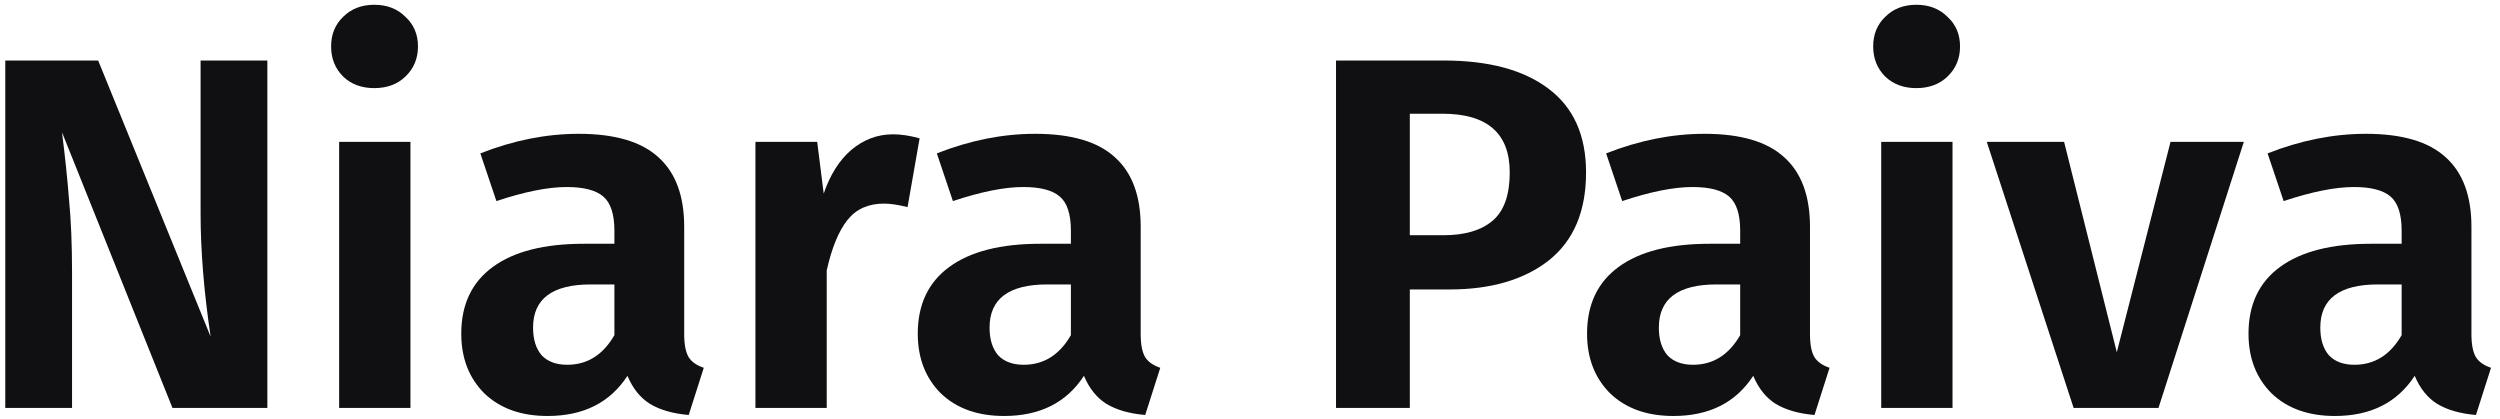
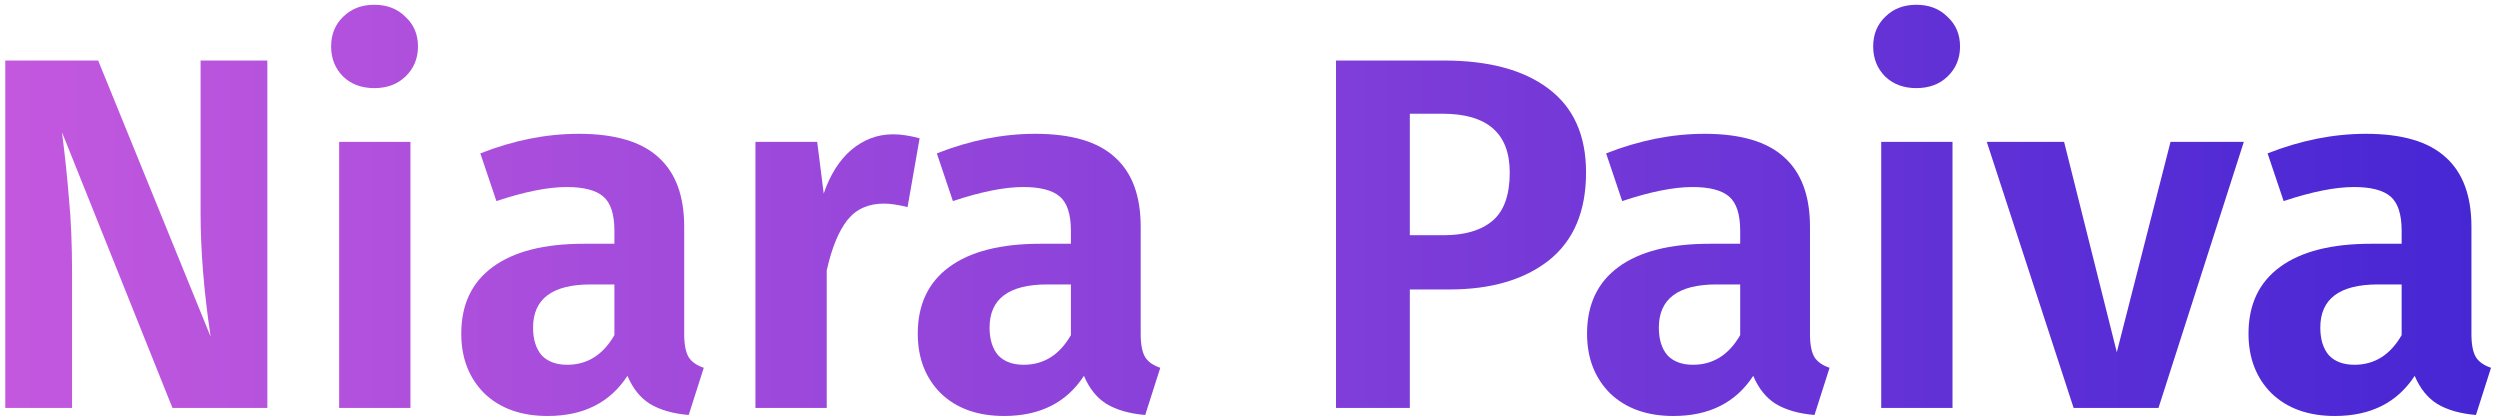
<svg xmlns="http://www.w3.org/2000/svg" width="239" height="40" viewBox="0 0 239 40" fill="none">
-   <path d="M25.56 39H16.488L5.928 12.648C6.216 14.92 6.44 17.064 6.6 19.08C6.792 21.064 6.888 23.4 6.888 26.088V39H0.504V5.784H9.384L20.136 32.184C19.496 27.896 19.176 23.96 19.176 20.376V5.784H25.56V39Z" fill="#101013" />
-   <path d="M39.239 13.56V39H32.422V13.56H39.239ZM35.782 0.456C36.998 0.456 37.99 0.84 38.758 1.608C39.559 2.344 39.959 3.288 39.959 4.44C39.959 5.592 39.559 6.552 38.758 7.32C37.99 8.056 36.998 8.424 35.782 8.424C34.566 8.424 33.575 8.056 32.806 7.32C32.038 6.552 31.654 5.592 31.654 4.44C31.654 3.288 32.038 2.344 32.806 1.608C33.575 0.84 34.566 0.456 35.782 0.456Z" fill="#101013" />
-   <path d="M65.409 31.944C65.409 32.936 65.553 33.672 65.841 34.152C66.129 34.6 66.609 34.936 67.281 35.16L65.841 39.672C64.337 39.544 63.105 39.192 62.145 38.616C61.217 38.04 60.497 37.144 59.985 35.928C58.321 38.488 55.777 39.768 52.353 39.768C49.825 39.768 47.809 39.048 46.305 37.608C44.833 36.136 44.097 34.232 44.097 31.896C44.097 29.112 45.105 26.984 47.121 25.512C49.137 24.04 52.033 23.304 55.809 23.304H58.737V22.056C58.737 20.488 58.385 19.4 57.681 18.792C56.977 18.184 55.809 17.88 54.177 17.88C52.385 17.88 50.145 18.328 47.457 19.224L45.921 14.664C49.089 13.416 52.225 12.792 55.329 12.792C58.785 12.792 61.329 13.544 62.961 15.048C64.593 16.52 65.409 18.728 65.409 21.672V31.944ZM54.225 34.872C56.145 34.872 57.649 33.928 58.737 32.04V27.192H56.481C52.801 27.192 50.961 28.568 50.961 31.32C50.961 32.44 51.233 33.32 51.777 33.96C52.353 34.568 53.169 34.872 54.225 34.872Z" fill="#101013" />
-   <path d="M85.371 12.84C86.139 12.84 86.987 12.968 87.915 13.224L86.763 19.8C85.867 19.576 85.115 19.464 84.507 19.464C83.003 19.464 81.835 19.992 81.003 21.048C80.171 22.104 79.515 23.704 79.035 25.848V39H72.219V13.56H78.123L78.747 18.504C79.355 16.712 80.235 15.32 81.387 14.328C82.571 13.336 83.899 12.84 85.371 12.84Z" fill="#101013" />
-   <path d="M109.05 31.944C109.05 32.936 109.194 33.672 109.482 34.152C109.77 34.6 110.25 34.936 110.922 35.16L109.482 39.672C107.978 39.544 106.746 39.192 105.786 38.616C104.858 38.04 104.138 37.144 103.626 35.928C101.962 38.488 99.418 39.768 95.994 39.768C93.466 39.768 91.45 39.048 89.946 37.608C88.474 36.136 87.738 34.232 87.738 31.896C87.738 29.112 88.746 26.984 90.762 25.512C92.778 24.04 95.674 23.304 99.45 23.304H102.378V22.056C102.378 20.488 102.026 19.4 101.322 18.792C100.618 18.184 99.45 17.88 97.818 17.88C96.026 17.88 93.786 18.328 91.098 19.224L89.562 14.664C92.73 13.416 95.866 12.792 98.97 12.792C102.426 12.792 104.97 13.544 106.602 15.048C108.234 16.52 109.05 18.728 109.05 21.672V31.944ZM97.866 34.872C99.786 34.872 101.29 33.928 102.378 32.04V27.192H100.122C96.442 27.192 94.602 28.568 94.602 31.32C94.602 32.44 94.874 33.32 95.418 33.96C95.994 34.568 96.81 34.872 97.866 34.872Z" fill="#101013" />
-   <path d="M137.995 5.784C142.315 5.784 145.659 6.68 148.027 8.472C150.427 10.264 151.627 12.936 151.627 16.488C151.627 20.2 150.443 23 148.075 24.888C145.707 26.744 142.539 27.672 138.571 27.672H134.779V39H127.723V5.784H137.995ZM137.995 22.488C140.043 22.488 141.611 22.024 142.699 21.096C143.787 20.168 144.331 18.632 144.331 16.488C144.331 12.744 142.187 10.872 137.899 10.872H134.779V22.488H137.995Z" fill="#101013" />
-   <path d="M173.034 31.944C173.034 32.936 173.178 33.672 173.466 34.152C173.754 34.6 174.234 34.936 174.906 35.16L173.466 39.672C171.962 39.544 170.73 39.192 169.77 38.616C168.842 38.04 168.122 37.144 167.61 35.928C165.946 38.488 163.402 39.768 159.978 39.768C157.45 39.768 155.434 39.048 153.93 37.608C152.458 36.136 151.722 34.232 151.722 31.896C151.722 29.112 152.73 26.984 154.746 25.512C156.762 24.04 159.658 23.304 163.434 23.304H166.362V22.056C166.362 20.488 166.01 19.4 165.306 18.792C164.602 18.184 163.434 17.88 161.802 17.88C160.01 17.88 157.77 18.328 155.082 19.224L153.546 14.664C156.714 13.416 159.85 12.792 162.954 12.792C166.41 12.792 168.954 13.544 170.586 15.048C172.218 16.52 173.034 18.728 173.034 21.672V31.944ZM161.85 34.872C163.77 34.872 165.274 33.928 166.362 32.04V27.192H164.106C160.426 27.192 158.586 28.568 158.586 31.32C158.586 32.44 158.858 33.32 159.402 33.96C159.978 34.568 160.794 34.872 161.85 34.872Z" fill="#101013" />
-   <path d="M186.66 13.56V39H179.844V13.56H186.66ZM183.204 0.456C184.42 0.456 185.412 0.84 186.18 1.608C186.98 2.344 187.38 3.288 187.38 4.44C187.38 5.592 186.98 6.552 186.18 7.32C185.412 8.056 184.42 8.424 183.204 8.424C181.988 8.424 180.996 8.056 180.228 7.32C179.46 6.552 179.076 5.592 179.076 4.44C179.076 3.288 179.46 2.344 180.228 1.608C180.996 0.84 181.988 0.456 183.204 0.456Z" fill="#101013" />
-   <path d="M214.511 13.56L206.351 39H198.239L189.935 13.56H197.327L202.367 33.672L207.503 13.56H214.511Z" fill="#101013" />
-   <path d="M236.269 31.944C236.269 32.936 236.413 33.672 236.701 34.152C236.989 34.6 237.469 34.936 238.141 35.16L236.701 39.672C235.197 39.544 233.965 39.192 233.005 38.616C232.077 38.04 231.357 37.144 230.845 35.928C229.181 38.488 226.637 39.768 223.213 39.768C220.685 39.768 218.669 39.048 217.165 37.608C215.693 36.136 214.957 34.232 214.957 31.896C214.957 29.112 215.965 26.984 217.981 25.512C219.997 24.04 222.893 23.304 226.669 23.304H229.597V22.056C229.597 20.488 229.245 19.4 228.541 18.792C227.837 18.184 226.669 17.88 225.037 17.88C223.245 17.88 221.005 18.328 218.317 19.224L216.781 14.664C219.949 13.416 223.085 12.792 226.189 12.792C229.645 12.792 232.189 13.544 233.821 15.048C235.453 16.52 236.269 18.728 236.269 21.672V31.944ZM225.085 34.872C227.005 34.872 228.509 33.928 229.597 32.04V27.192H227.341C223.661 27.192 221.821 28.568 221.821 31.32C221.821 32.44 222.093 33.32 222.637 33.96C223.213 34.568 224.029 34.872 225.085 34.872Z" fill="#101013" />
+   <path d="M25.56 39H16.488L5.928 12.648C6.216 14.92 6.44 17.064 6.6 19.08C6.792 21.064 6.888 23.4 6.888 26.088V39H0.504V5.784H9.384L20.136 32.184C19.496 27.896 19.176 23.96 19.176 20.376V5.784H25.56V39Z" fill="url(#paint0_linear_25_583)" />
+   <path d="M39.239 13.56V39H32.422V13.56H39.239ZM35.782 0.456C36.998 0.456 37.99 0.84 38.758 1.608C39.559 2.344 39.959 3.288 39.959 4.44C39.959 5.592 39.559 6.552 38.758 7.32C37.99 8.056 36.998 8.424 35.782 8.424C34.566 8.424 33.575 8.056 32.806 7.32C32.038 6.552 31.654 5.592 31.654 4.44C31.654 3.288 32.038 2.344 32.806 1.608C33.575 0.84 34.566 0.456 35.782 0.456Z" fill="url(#paint1_linear_25_583)" />
+   <path d="M65.409 31.944C65.409 32.936 65.553 33.672 65.841 34.152C66.129 34.6 66.609 34.936 67.281 35.16L65.841 39.672C64.337 39.544 63.105 39.192 62.145 38.616C61.217 38.04 60.497 37.144 59.985 35.928C58.321 38.488 55.777 39.768 52.353 39.768C49.825 39.768 47.809 39.048 46.305 37.608C44.833 36.136 44.097 34.232 44.097 31.896C44.097 29.112 45.105 26.984 47.121 25.512C49.137 24.04 52.033 23.304 55.809 23.304H58.737V22.056C58.737 20.488 58.385 19.4 57.681 18.792C56.977 18.184 55.809 17.88 54.177 17.88C52.385 17.88 50.145 18.328 47.457 19.224L45.921 14.664C49.089 13.416 52.225 12.792 55.329 12.792C58.785 12.792 61.329 13.544 62.961 15.048C64.593 16.52 65.409 18.728 65.409 21.672V31.944ZM54.225 34.872C56.145 34.872 57.649 33.928 58.737 32.04V27.192H56.481C52.801 27.192 50.961 28.568 50.961 31.32C50.961 32.44 51.233 33.32 51.777 33.96C52.353 34.568 53.169 34.872 54.225 34.872Z" fill="url(#paint2_linear_25_583)" />
+   <path d="M85.371 12.84C86.139 12.84 86.987 12.968 87.915 13.224L86.763 19.8C85.867 19.576 85.115 19.464 84.507 19.464C83.003 19.464 81.835 19.992 81.003 21.048C80.171 22.104 79.515 23.704 79.035 25.848V39H72.219V13.56H78.123L78.747 18.504C79.355 16.712 80.235 15.32 81.387 14.328C82.571 13.336 83.899 12.84 85.371 12.84Z" fill="url(#paint3_linear_25_583)" />
+   <path d="M109.05 31.944C109.05 32.936 109.194 33.672 109.482 34.152C109.77 34.6 110.25 34.936 110.922 35.16L109.482 39.672C107.978 39.544 106.746 39.192 105.786 38.616C104.858 38.04 104.138 37.144 103.626 35.928C101.962 38.488 99.418 39.768 95.994 39.768C93.466 39.768 91.45 39.048 89.946 37.608C88.474 36.136 87.738 34.232 87.738 31.896C87.738 29.112 88.746 26.984 90.762 25.512C92.778 24.04 95.674 23.304 99.45 23.304H102.378V22.056C102.378 20.488 102.026 19.4 101.322 18.792C100.618 18.184 99.45 17.88 97.818 17.88C96.026 17.88 93.786 18.328 91.098 19.224L89.562 14.664C92.73 13.416 95.866 12.792 98.97 12.792C102.426 12.792 104.97 13.544 106.602 15.048C108.234 16.52 109.05 18.728 109.05 21.672V31.944ZM97.866 34.872C99.786 34.872 101.29 33.928 102.378 32.04V27.192H100.122C96.442 27.192 94.602 28.568 94.602 31.32C94.602 32.44 94.874 33.32 95.418 33.96C95.994 34.568 96.81 34.872 97.866 34.872Z" fill="url(#paint4_linear_25_583)" />
+   <path d="M137.995 5.784C142.315 5.784 145.659 6.68 148.027 8.472C150.427 10.264 151.627 12.936 151.627 16.488C151.627 20.2 150.443 23 148.075 24.888C145.707 26.744 142.539 27.672 138.571 27.672H134.779V39H127.723V5.784H137.995ZM137.995 22.488C140.043 22.488 141.611 22.024 142.699 21.096C143.787 20.168 144.331 18.632 144.331 16.488C144.331 12.744 142.187 10.872 137.899 10.872H134.779V22.488H137.995Z" fill="url(#paint5_linear_25_583)" />
+   <path d="M173.034 31.944C173.034 32.936 173.178 33.672 173.466 34.152C173.754 34.6 174.234 34.936 174.906 35.16L173.466 39.672C171.962 39.544 170.73 39.192 169.77 38.616C168.842 38.04 168.122 37.144 167.61 35.928C165.946 38.488 163.402 39.768 159.978 39.768C157.45 39.768 155.434 39.048 153.93 37.608C152.458 36.136 151.722 34.232 151.722 31.896C151.722 29.112 152.73 26.984 154.746 25.512C156.762 24.04 159.658 23.304 163.434 23.304H166.362V22.056C166.362 20.488 166.01 19.4 165.306 18.792C164.602 18.184 163.434 17.88 161.802 17.88C160.01 17.88 157.77 18.328 155.082 19.224L153.546 14.664C156.714 13.416 159.85 12.792 162.954 12.792C166.41 12.792 168.954 13.544 170.586 15.048C172.218 16.52 173.034 18.728 173.034 21.672V31.944ZM161.85 34.872C163.77 34.872 165.274 33.928 166.362 32.04V27.192H164.106C160.426 27.192 158.586 28.568 158.586 31.32C158.586 32.44 158.858 33.32 159.402 33.96C159.978 34.568 160.794 34.872 161.85 34.872Z" fill="url(#paint6_linear_25_583)" />
+   <path d="M186.66 13.56V39H179.844V13.56H186.66ZM183.204 0.456C184.42 0.456 185.412 0.84 186.18 1.608C186.98 2.344 187.38 3.288 187.38 4.44C187.38 5.592 186.98 6.552 186.18 7.32C185.412 8.056 184.42 8.424 183.204 8.424C181.988 8.424 180.996 8.056 180.228 7.32C179.46 6.552 179.076 5.592 179.076 4.44C179.076 3.288 179.46 2.344 180.228 1.608C180.996 0.84 181.988 0.456 183.204 0.456Z" fill="url(#paint7_linear_25_583)" />
+   <path d="M214.511 13.56L206.351 39H198.239L189.935 13.56H197.327L202.367 33.672L207.503 13.56H214.511Z" fill="url(#paint8_linear_25_583)" />
+   <path d="M236.269 31.944C236.269 32.936 236.413 33.672 236.701 34.152C236.989 34.6 237.469 34.936 238.141 35.16L236.701 39.672C235.197 39.544 233.965 39.192 233.005 38.616C232.077 38.04 231.357 37.144 230.845 35.928C229.181 38.488 226.637 39.768 223.213 39.768C220.685 39.768 218.669 39.048 217.165 37.608C215.693 36.136 214.957 34.232 214.957 31.896C214.957 29.112 215.965 26.984 217.981 25.512C219.997 24.04 222.893 23.304 226.669 23.304H229.597V22.056C229.597 20.488 229.245 19.4 228.541 18.792C227.837 18.184 226.669 17.88 225.037 17.88C223.245 17.88 221.005 18.328 218.317 19.224L216.781 14.664C219.949 13.416 223.085 12.792 226.189 12.792C229.645 12.792 232.189 13.544 233.821 15.048C235.453 16.52 236.269 18.728 236.269 21.672V31.944ZM225.085 34.872C227.005 34.872 228.509 33.928 229.597 32.04V27.192H227.341C223.661 27.192 221.821 28.568 221.821 31.32C221.821 32.44 222.093 33.32 222.637 33.96C223.213 34.568 224.029 34.872 225.085 34.872Z" fill="url(#paint9_linear_25_583)" />
+   <defs>
+     <linearGradient id="paint0_linear_25_583" x1="0.504" y1="20.112" x2="238.141" y2="20.112" gradientUnits="userSpaceOnUse">
+       <stop stop-color="#C358DE" />
+       <stop offset="1" stop-color="#4626D4" />
+     </linearGradient>
+     <linearGradient id="paint1_linear_25_583" x1="0.504" y1="20.112" x2="238.141" y2="20.112" gradientUnits="userSpaceOnUse">
+       <stop stop-color="#C358DE" />
+       <stop offset="1" stop-color="#4626D4" />
+     </linearGradient>
+     <linearGradient id="paint2_linear_25_583" x1="0.504" y1="20.112" x2="238.141" y2="20.112" gradientUnits="userSpaceOnUse">
+       <stop stop-color="#C358DE" />
+       <stop offset="1" stop-color="#4626D4" />
+     </linearGradient>
+     <linearGradient id="paint3_linear_25_583" x1="0.504" y1="20.112" x2="238.141" y2="20.112" gradientUnits="userSpaceOnUse">
+       <stop stop-color="#C358DE" />
+       <stop offset="1" stop-color="#4626D4" />
+     </linearGradient>
+     <linearGradient id="paint4_linear_25_583" x1="0.504" y1="20.112" x2="238.141" y2="20.112" gradientUnits="userSpaceOnUse">
+       <stop stop-color="#C358DE" />
+       <stop offset="1" stop-color="#4626D4" />
+     </linearGradient>
+     <linearGradient id="paint5_linear_25_583" x1="0.504" y1="20.112" x2="238.141" y2="20.112" gradientUnits="userSpaceOnUse">
+       <stop stop-color="#C358DE" />
+       <stop offset="1" stop-color="#4626D4" />
+     </linearGradient>
+     <linearGradient id="paint6_linear_25_583" x1="0.504" y1="20.112" x2="238.141" y2="20.112" gradientUnits="userSpaceOnUse">
+       <stop stop-color="#C358DE" />
+       <stop offset="1" stop-color="#4626D4" />
+     </linearGradient>
+     <linearGradient id="paint7_linear_25_583" x1="0.504" y1="20.112" x2="238.141" y2="20.112" gradientUnits="userSpaceOnUse">
+       <stop stop-color="#C358DE" />
+       <stop offset="1" stop-color="#4626D4" />
+     </linearGradient>
+     <linearGradient id="paint8_linear_25_583" x1="0.504" y1="20.112" x2="238.141" y2="20.112" gradientUnits="userSpaceOnUse">
+       <stop stop-color="#C358DE" />
+       <stop offset="1" stop-color="#4626D4" />
+     </linearGradient>
+     <linearGradient id="paint9_linear_25_583" x1="0.504" y1="20.112" x2="238.141" y2="20.112" gradientUnits="userSpaceOnUse">
+       <stop stop-color="#C358DE" />
+       <stop offset="1" stop-color="#4626D4" />
+     </linearGradient>
+   </defs>
</svg>
